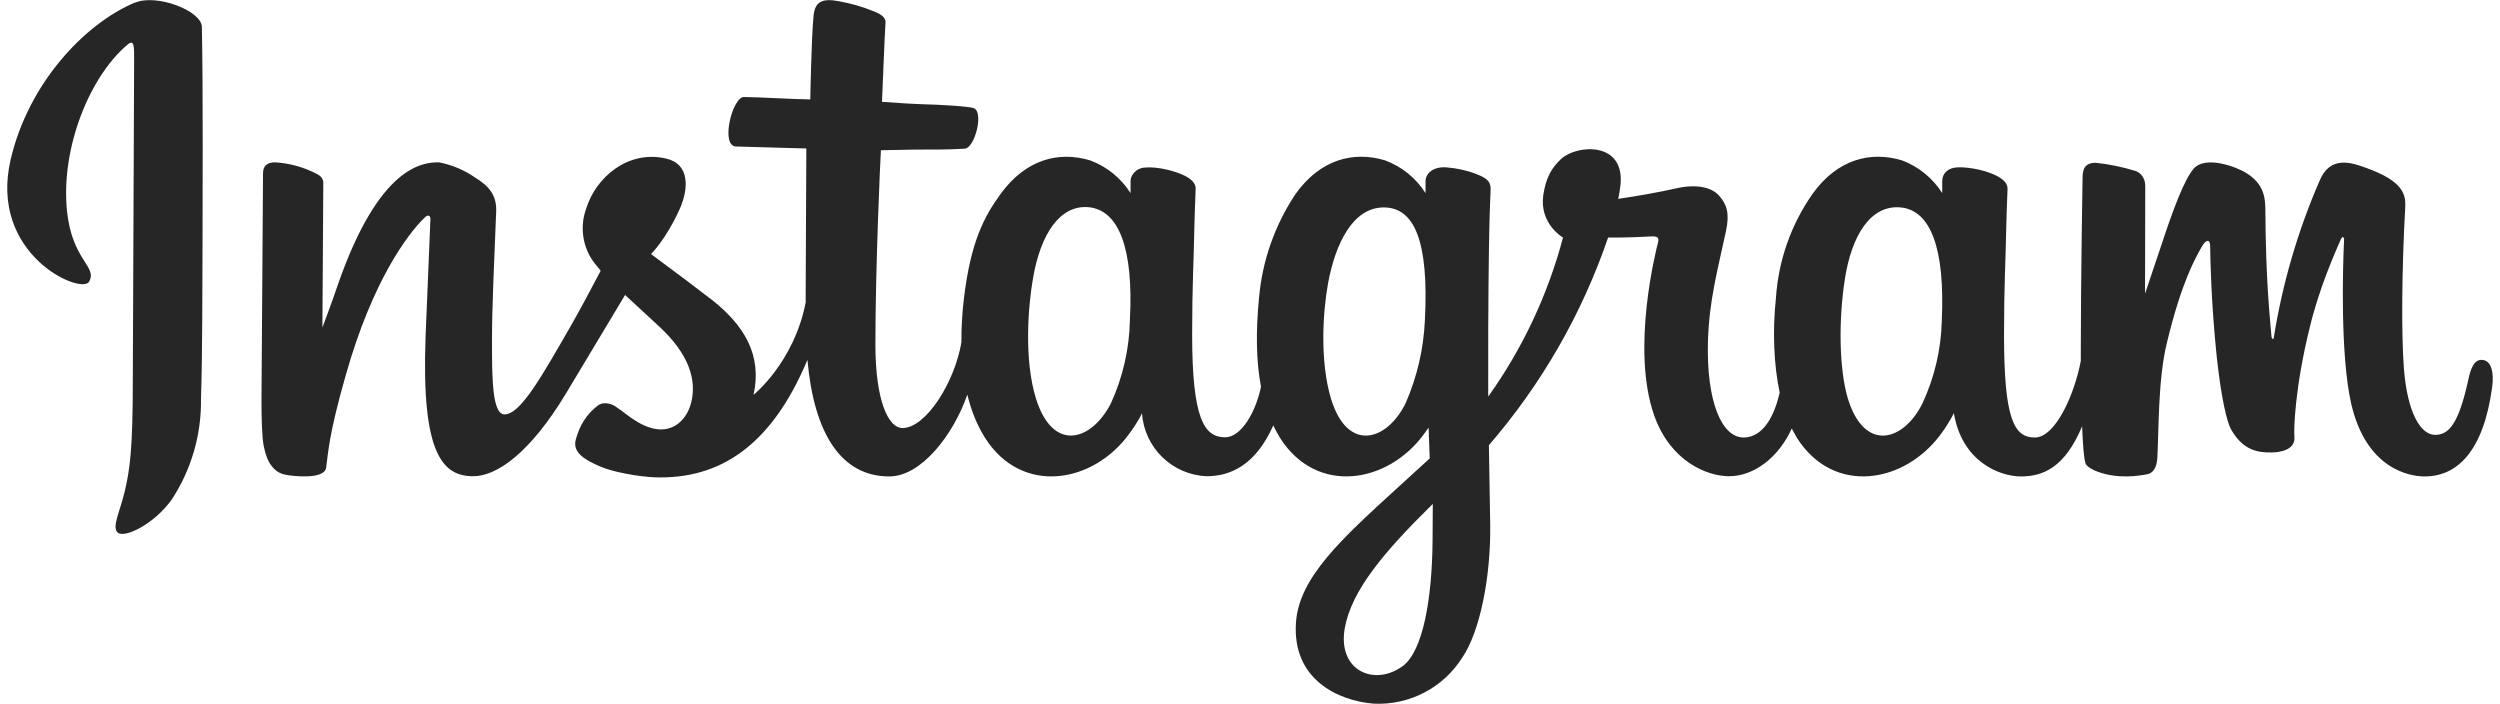
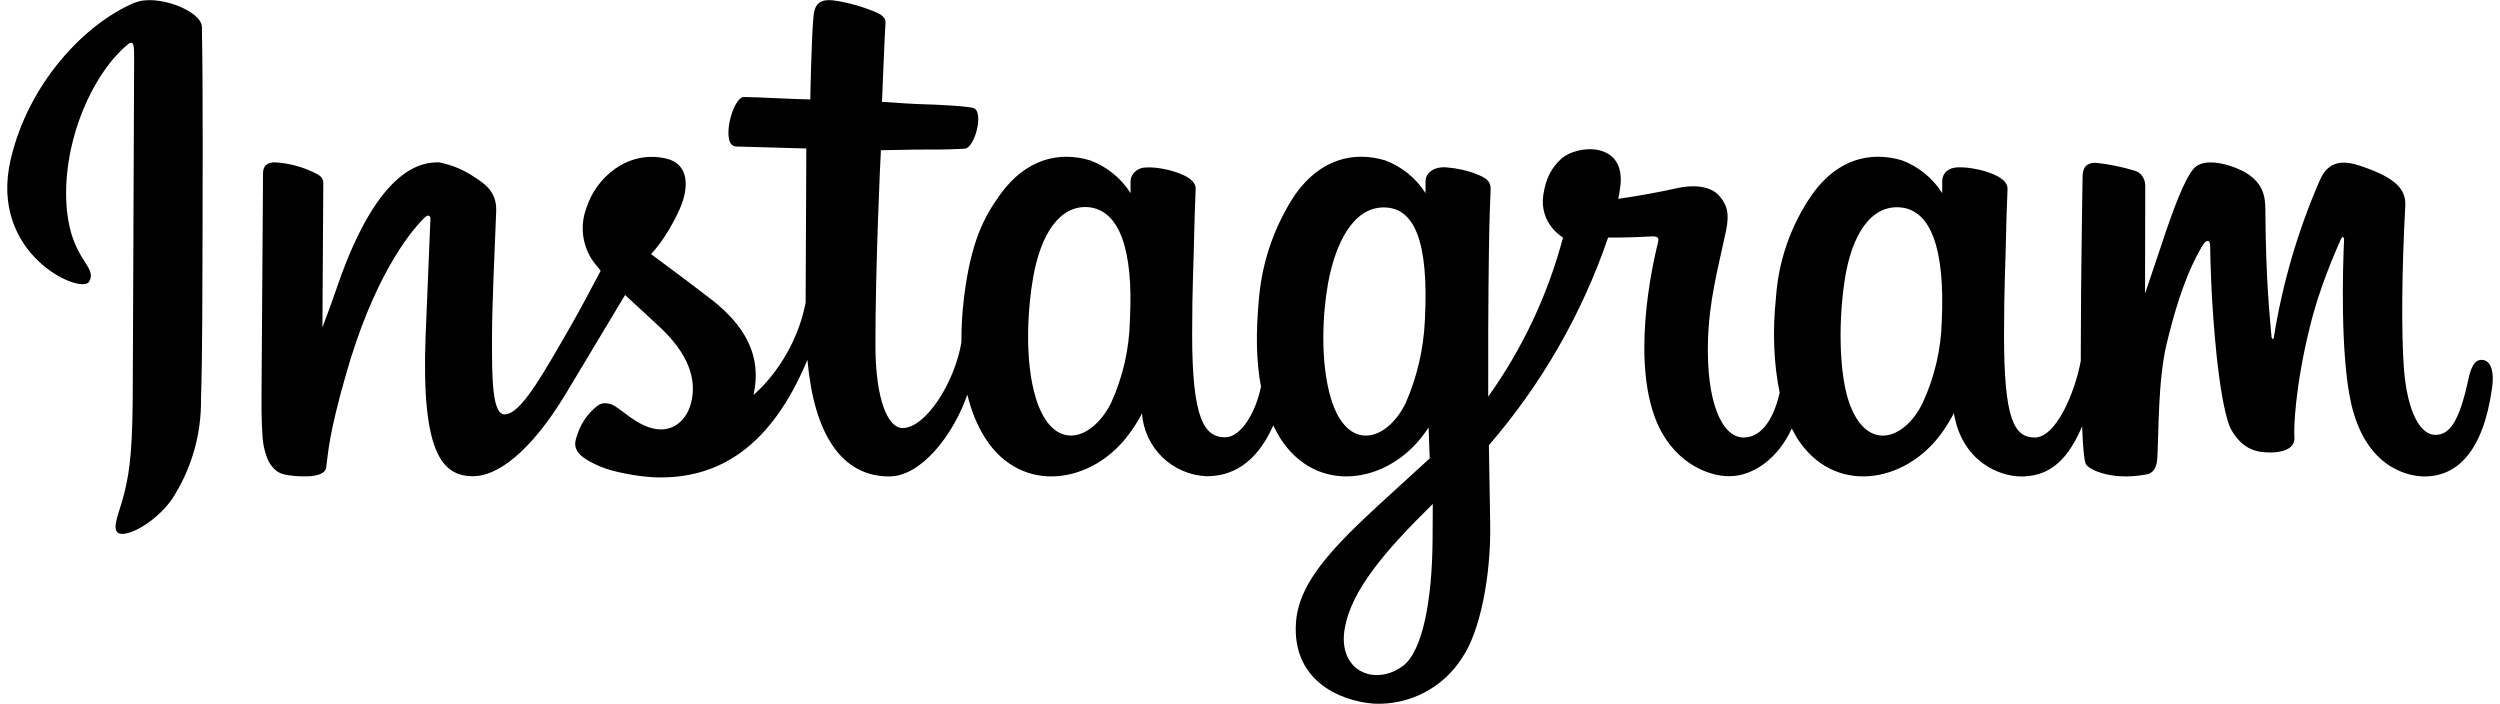
- <svg color="rgb(38, 38, 38)" fill="rgb(38, 38, 38)" height="29" role="img" viewBox="32 4 113 32" width="103">
+ <svg fill="currentcolor" height="29" role="img" viewBox="32 4 113 32" width="103">
  <path clipRule="evenodd" d="M37.82 4.11c-2.32.97-4.86 3.7-5.66 7.13-1.02 4.34 3.21 6.17 3.56 5.57.4-.7-.76-.94-1-3.2-.3-2.9 1.05-6.16 2.75-7.58.32-.27.3.1.3.78l-.06 14.46c0 3.1-.13 4.07-.36 5.04-.23.98-.6 1.64-.33 1.9.32.28 1.68-.4 2.46-1.5a8.13 8.13 0 0 0 1.33-4.58c.07-2.06.06-5.33.07-7.19 0-1.7.03-6.71-.03-9.72-.02-.74-2.07-1.51-3.03-1.1Zm82.13 14.48a9.42 9.42 0 0 1-.88 3.75c-.85 1.72-2.63 2.25-3.39-.22-.4-1.34-.43-3.59-.13-5.47.3-1.9 1.14-3.35 2.53-3.22 1.38.13 2.02 1.9 1.87 5.16ZM96.8 28.57c-.02 2.67-.44 5.01-1.34 5.7-1.29.96-3 .23-2.65-1.72.31-1.72 1.8-3.48 4-5.64l-.01 1.66Zm-.35-10a10.56 10.56 0 0 1-.88 3.77c-.85 1.72-2.64 2.25-3.39-.22-.5-1.69-.38-3.87-.13-5.25.33-1.78 1.12-3.44 2.53-3.44 1.38 0 2.06 1.5 1.87 5.14Zm-13.41-.02a9.54 9.54 0 0 1-.87 3.8c-.88 1.7-2.63 2.24-3.4-.23-.55-1.77-.36-4.2-.13-5.5.34-1.95 1.2-3.32 2.53-3.2 1.38.14 2.04 1.9 1.87 5.13Zm61.45 1.81c-.33 0-.49.35-.61.93-.44 2.02-.9 2.48-1.5 2.48-.66 0-1.26-1-1.42-3-.12-1.58-.1-4.48.06-7.37.03-.59-.14-1.17-1.73-1.75-.68-.25-1.68-.62-2.17.58a29.65 29.65 0 0 0-2.08 7.14c0 .06-.08.07-.1-.06-.07-.87-.26-2.46-.28-5.79 0-.65-.14-1.2-.86-1.65-.47-.3-1.88-.81-2.4-.2-.43.5-.94 1.87-1.47 3.48l-.74 2.2.01-4.88c0-.5-.34-.67-.45-.7a9.54 9.54 0 0 0-1.8-.37c-.48 0-.6.27-.6.67 0 .05-.08 4.65-.08 7.87v.46c-.27 1.48-1.14 3.49-2.09 3.49s-1.4-.84-1.4-4.68c0-2.24.07-3.21.1-4.83.02-.94.06-1.65.06-1.81-.01-.5-.87-.75-1.27-.85-.4-.09-.76-.13-1.03-.11-.4.02-.67.27-.67.62v.55a3.71 3.71 0 0 0-1.83-1.49c-1.44-.43-2.94-.05-4.07 1.53a9.31 9.31 0 0 0-1.66 4.73c-.16 1.5-.1 3.01.17 4.3-.33 1.44-.96 2.04-1.64 2.04-.99 0-1.7-1.62-1.62-4.4.06-1.84.42-3.13.82-4.99.17-.8.04-1.2-.31-1.6-.32-.37-1-.56-1.99-.33-.7.16-1.7.34-2.6.47 0 0 .05-.21.1-.6.23-2.03-1.98-1.87-2.69-1.22-.42.39-.7.84-.82 1.67-.17 1.3.9 1.91.9 1.91a22.22 22.22 0 0 1-3.4 7.23v-.7c-.01-3.36.03-6 .05-6.95.02-.94.06-1.63.06-1.8 0-.36-.22-.5-.66-.67-.4-.16-.86-.26-1.34-.3-.6-.05-.97.27-.96.65v.52a3.7 3.7 0 0 0-1.84-1.49c-1.44-.43-2.94-.05-4.07 1.53a10.1 10.1 0 0 0-1.66 4.72c-.15 1.57-.13 2.9.09 4.04-.23 1.13-.89 2.3-1.63 2.3-.95 0-1.5-.83-1.5-4.67 0-2.24.07-3.21.1-4.83.02-.94.06-1.65.06-1.81 0-.5-.87-.75-1.27-.85-.42-.1-.79-.13-1.06-.1-.37.02-.63.35-.63.6v.56a3.7 3.7 0 0 0-1.84-1.49c-1.44-.43-2.93-.04-4.07 1.53-.75 1.03-1.35 2.17-1.66 4.7a15.8 15.8 0 0 0-.12 2.04c-.3 1.81-1.61 3.9-2.68 3.9-.63 0-1.23-1.21-1.23-3.8 0-3.45.22-8.36.25-8.83l1.62-.03c.68 0 1.29.01 2.19-.04.45-.02.88-1.64.42-1.84-.21-.09-1.7-.17-2.3-.18-.5-.01-1.88-.11-1.88-.11s.13-3.26.16-3.6c.02-.3-.35-.44-.57-.53a7.77 7.77 0 0 0-1.53-.44c-.76-.15-1.1 0-1.17.64-.1.97-.15 3.82-.15 3.82-.56 0-2.47-.11-3.02-.11-.52 0-1.08 2.22-.36 2.25l3.2.09-.03 6.53v.47c-.53 2.73-2.37 4.2-2.37 4.2.4-1.8-.42-3.15-1.87-4.3-.54-.42-1.6-1.22-2.79-2.1 0 0 .69-.68 1.3-2.04.43-.96.45-2.06-.61-2.3-1.75-.41-3.2.87-3.63 2.25a2.61 2.61 0 0 0 .5 2.66l.15.19c-.4.76-.94 1.78-1.4 2.58-1.27 2.2-2.24 3.95-2.97 3.95-.58 0-.57-1.77-.57-3.43 0-1.43.1-3.58.19-5.8.03-.74-.34-1.16-.96-1.54a4.33 4.33 0 0 0-1.64-.69c-.7 0-2.7.1-4.6 5.57-.23.69-.7 1.94-.7 1.94l.04-6.57c0-.16-.08-.3-.27-.4a4.68 4.68 0 0 0-1.93-.54c-.36 0-.54.17-.54.5l-.07 10.3c0 .78.02 1.69.1 2.09.08.4.2.72.36.91.15.2.33.34.62.4.28.06 1.78.25 1.86-.32.1-.69.1-1.43.89-4.2 1.22-4.31 2.82-6.42 3.58-7.16.13-.14.28-.14.27.07l-.22 5.32c-.2 5.37.78 6.36 2.17 6.36 1.07 0 2.58-1.06 4.2-3.74l2.7-4.5 1.58 1.46c1.28 1.2 1.7 2.36 1.42 3.45-.21.83-1.02 1.7-2.44.86-.42-.25-.6-.44-1.01-.71-.23-.15-.57-.2-.78-.04-.53.4-.84.92-1.01 1.55-.17.61.45.94 1.09 1.22.55.25 1.74.47 2.5.5 2.94.1 5.3-1.42 6.94-5.34.3 3.38 1.55 5.3 3.72 5.3 1.45 0 2.91-1.88 3.55-3.72.18.75.45 1.4.8 1.96 1.68 2.65 4.93 2.07 6.56-.18.5-.69.58-.94.58-.94a3.07 3.07 0 0 0 2.94 2.87c1.1 0 2.23-.52 3.03-2.31.09.2.2.38.3.56 1.68 2.65 4.93 2.07 6.56-.18l.2-.28.05 1.4-1.5 1.37c-2.52 2.3-4.44 4.05-4.58 6.09-.18 2.6 1.93 3.56 3.53 3.69a4.5 4.5 0 0 0 4.04-2.11c.78-1.15 1.3-3.63 1.26-6.08l-.06-3.56a28.55 28.55 0 0 0 5.42-9.44s.93.01 1.92-.05c.32-.02.41.04.35.27-.07.28-1.25 4.84-.17 7.88.74 2.08 2.4 2.75 3.4 2.75 1.15 0 2.26-.87 2.85-2.17l.23.42c1.68 2.65 4.92 2.07 6.56-.18.37-.5.58-.94.58-.94.36 2.2 2.07 2.88 3.05 2.88 1.02 0 2-.42 2.78-2.28.03.82.08 1.49.16 1.7.05.13.34.3.56.37.93.34 1.88.18 2.24.11.24-.05.43-.25.46-.75.07-1.33.03-3.56.43-5.21.67-2.79 1.3-3.87 1.6-4.4.17-.3.36-.35.37-.03.01.64.04 2.52.3 5.05.2 1.86.46 2.96.65 3.3.57 1 1.27 1.05 1.83 1.05.36 0 1.12-.1 1.05-.73-.03-.31.02-2.22.7-4.96.43-1.79 1.15-3.4 1.41-4 .1-.21.15-.04.15 0-.06 1.22-.18 5.25.32 7.46.68 2.98 2.65 3.32 3.34 3.32 1.47 0 2.67-1.12 3.07-4.05.1-.7-.05-1.25-.48-1.25Z" fill="currentColor" fill-rule="evenodd" />
</svg>
